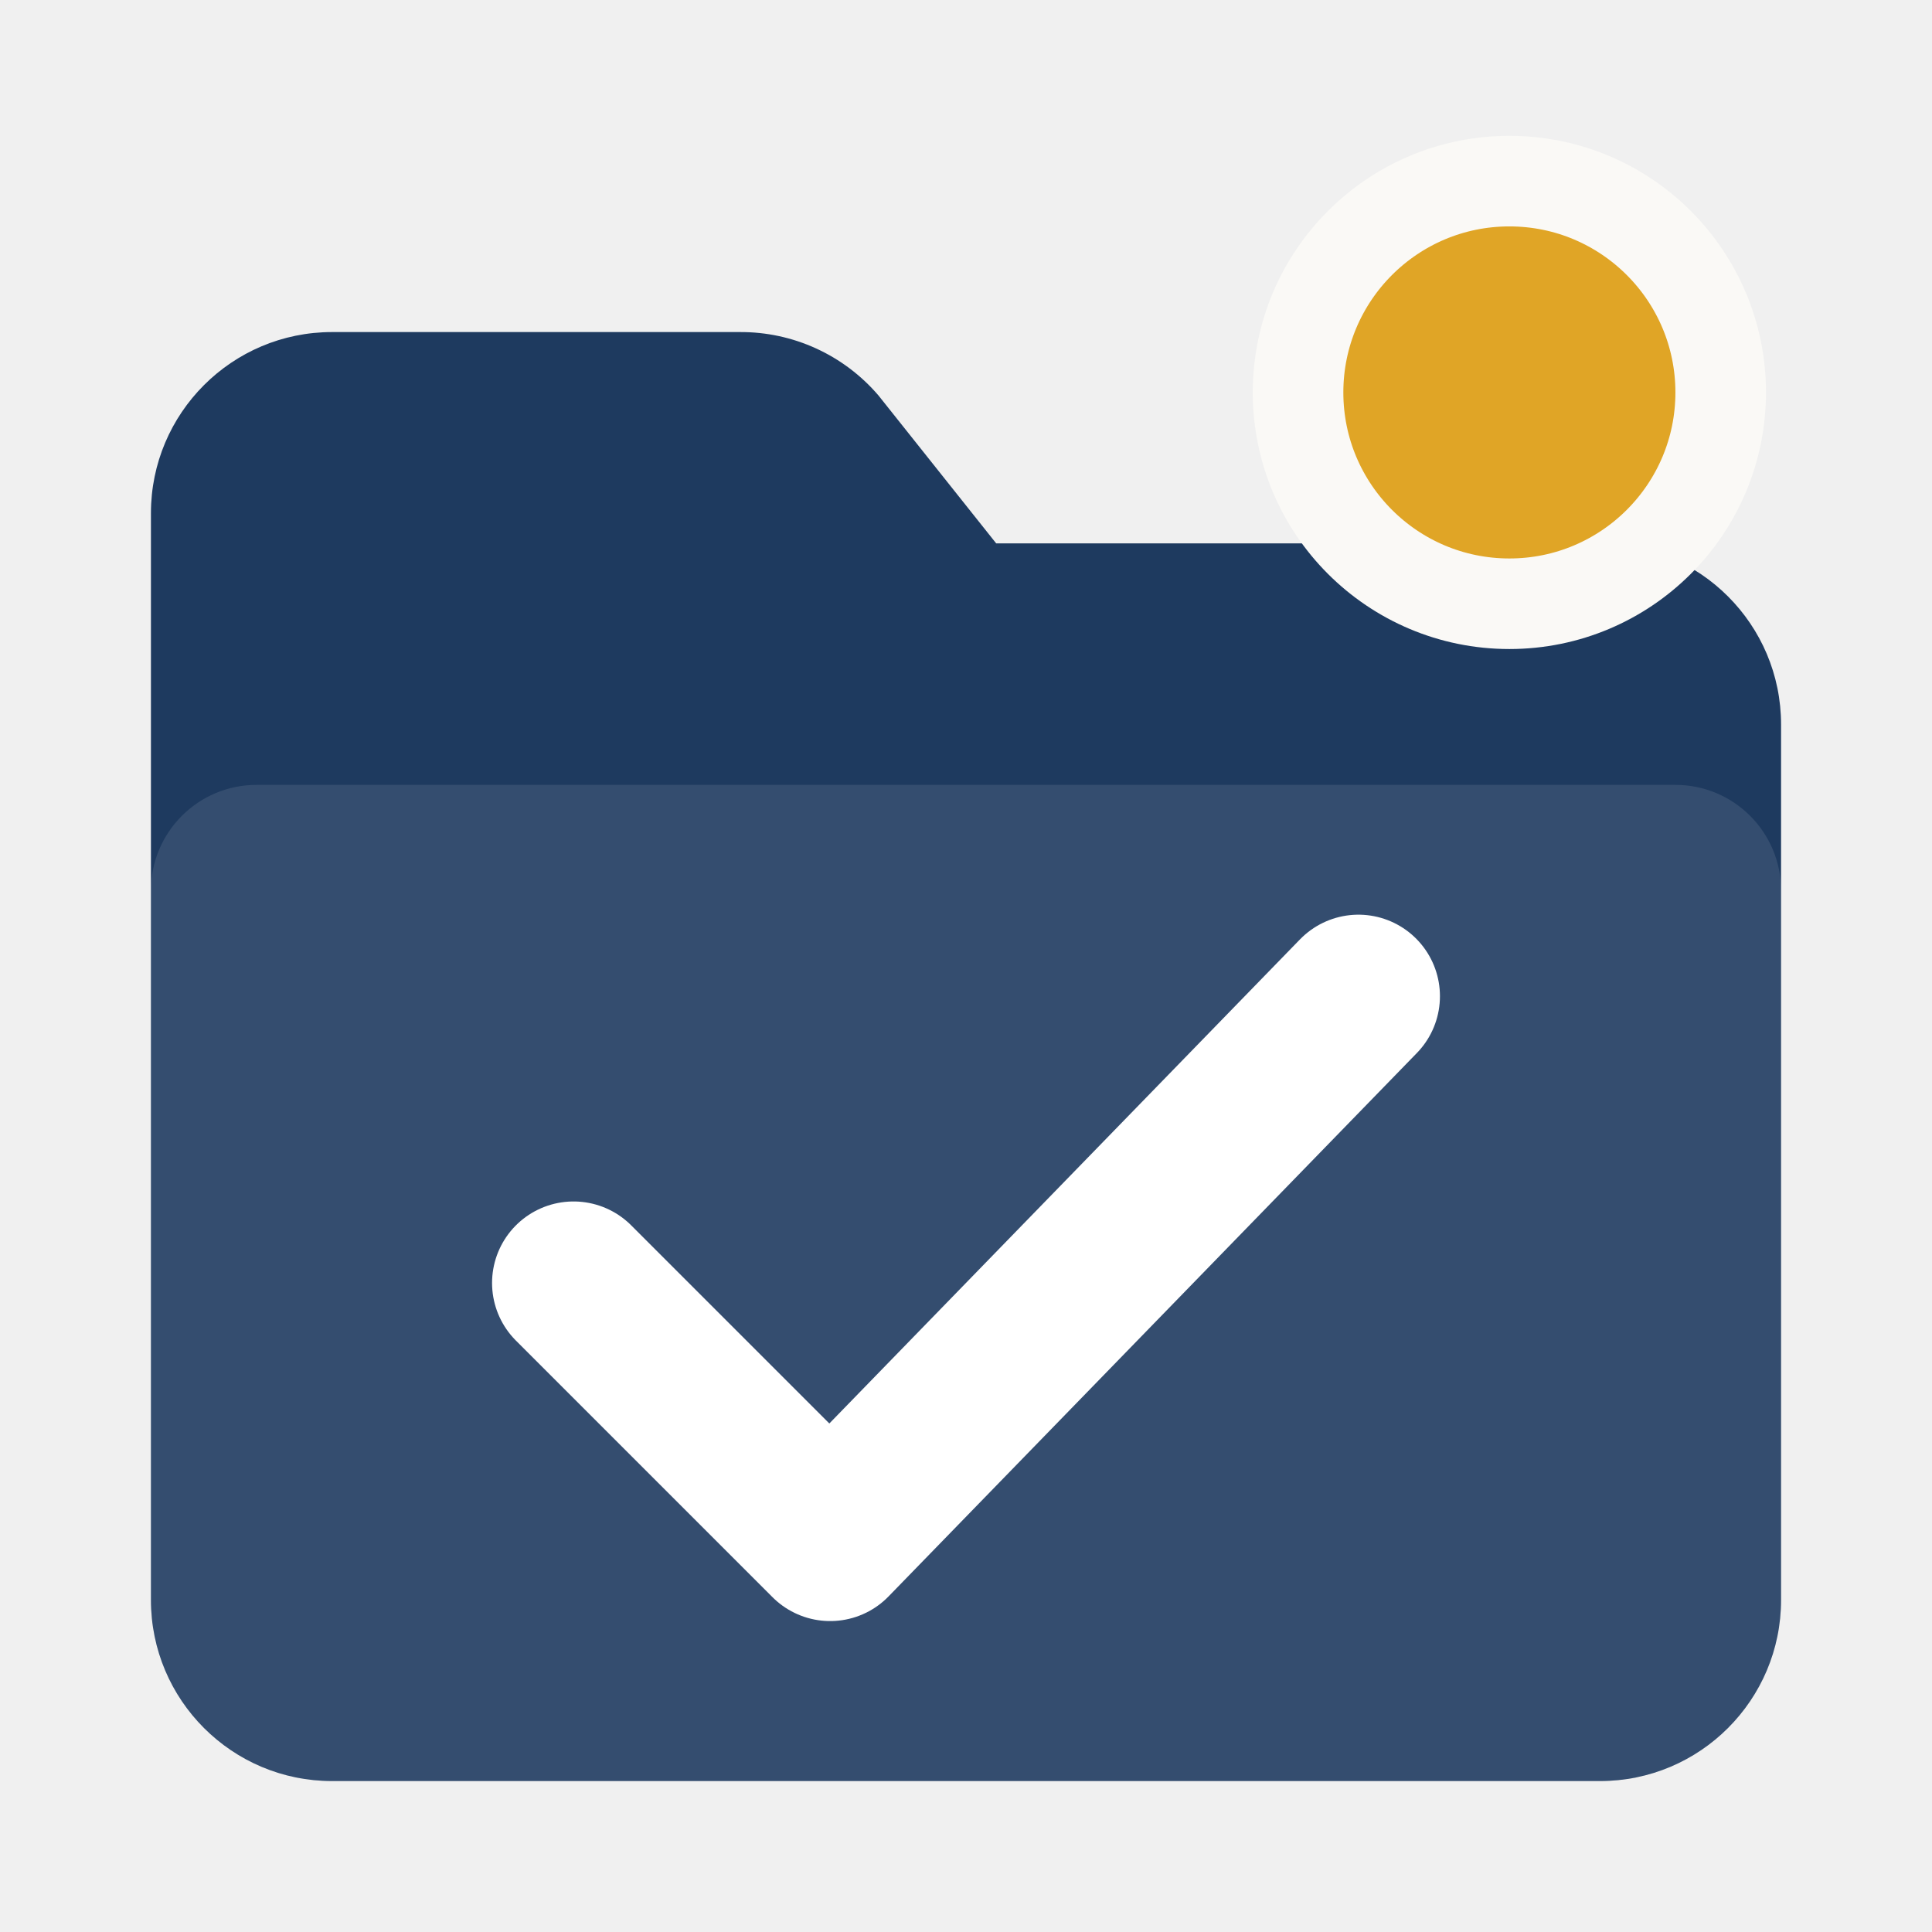
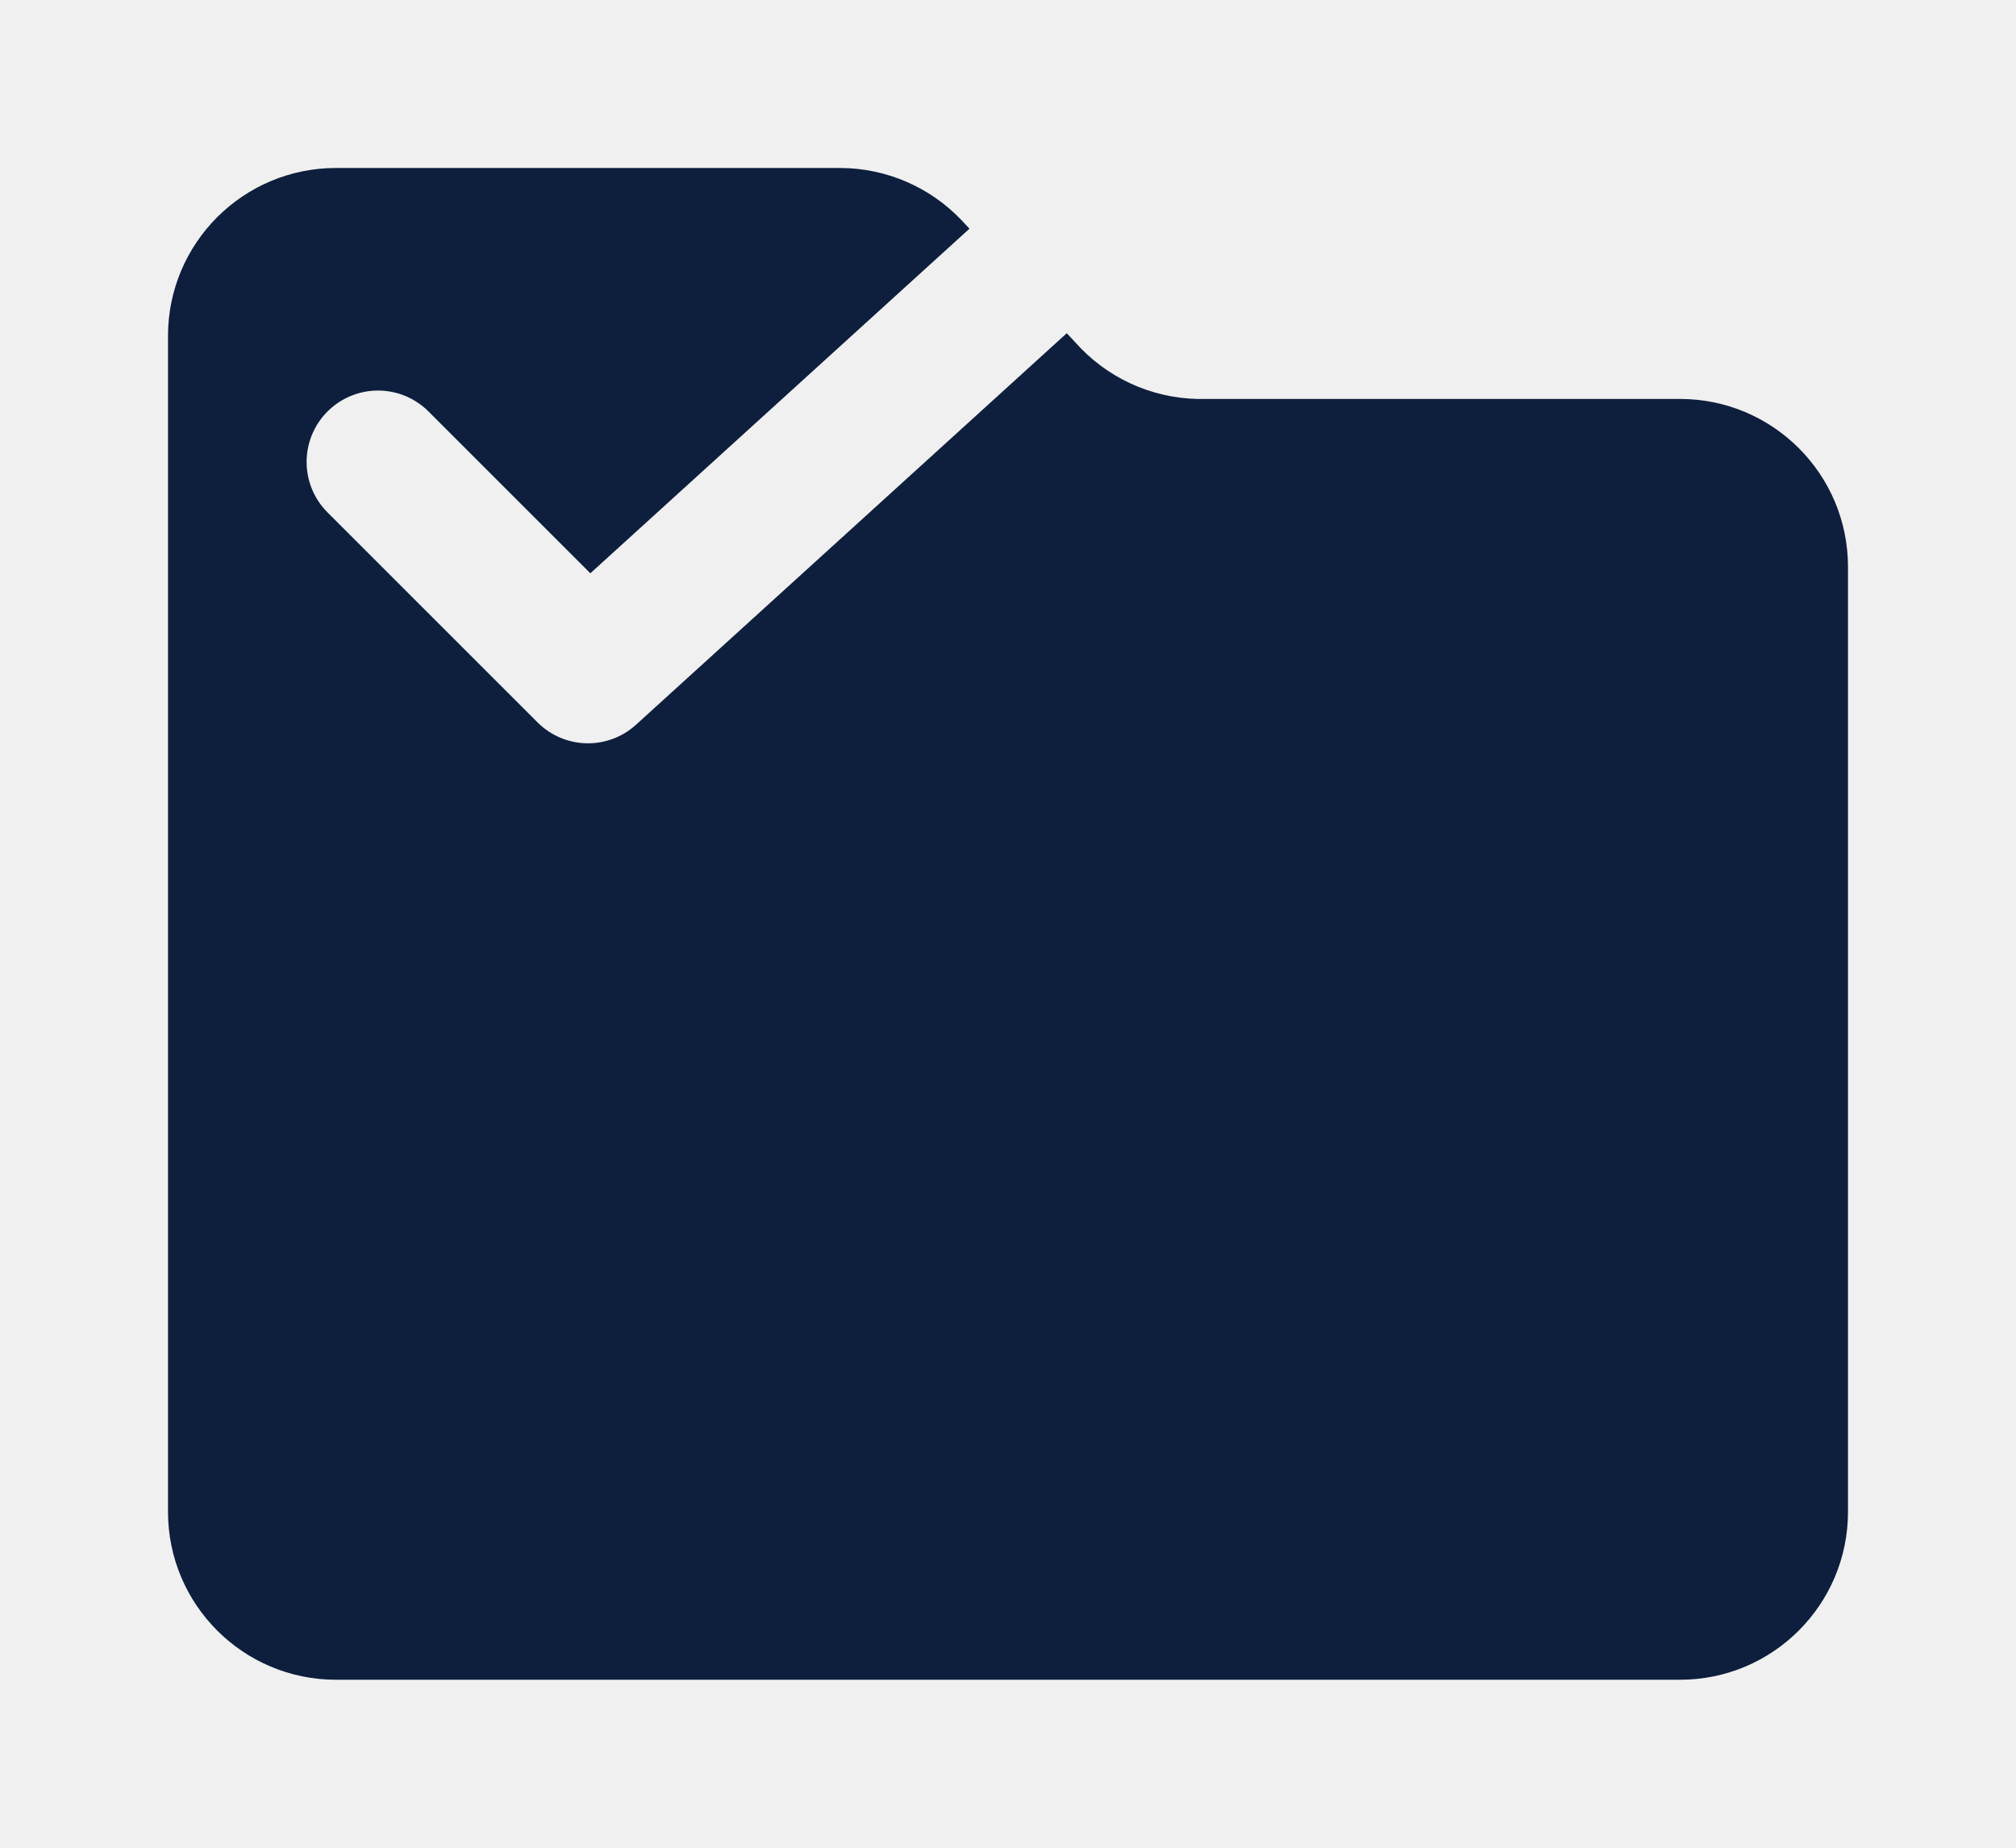
- <svg xmlns="http://www.w3.org/2000/svg" viewBox="0 0 64 64" role="img" aria-label="Case Ally">
-   <path d="M5 17a6 6 0 0 1 6-6h13.5a6 6 0 0 1 4.6 2.1L33 18h20a6 6 0 0 1 6 6v29a6 6 0 0 1-6 6H11a6 6 0 0 1-6-6z" fill="#1E3A5F" />
-   <path d="M5 29.5a3.5 3.5 0 0 1 3.5-3.5h47a3.5 3.5 0 0 1 3.5 3.5V53a6 6 0 0 1-6 6H11a6 6 0 0 1-6-6z" fill="#fff" fill-opacity=".1" />
-   <path d="M19 42.5l8.5 8.5L45 33" fill="none" stroke="#fff" stroke-width="5.4" stroke-linecap="round" stroke-linejoin="round" />
-   <circle cx="50" cy="13" r="7" fill="#E0A526" stroke="#FAF9F6" stroke-width="3" />
+ <svg xmlns="http://www.w3.org/2000/svg" viewBox="0 0 48 44">
+   <mask id="m">
+     <rect width="48" height="44" fill="#fff" />
+     <path d="M9 11l5 5 11-10" stroke="#000" stroke-width="3.4" fill="none" stroke-linecap="round" stroke-linejoin="round" />
+   </mask>
+   <path mask="url(#m)" fill="#0E1F3D" d="M4 8a4 4 0 0 1 4-4h12a4 4 0 0 1 2.9 1.25l2.7 2.9a4 4 0 0 0 2.9 1.35H40a4 4 0 0 1 4 4V36a4 4 0 0 1-4 4H8a4 4 0 0 1-4-4Z" />
</svg>
